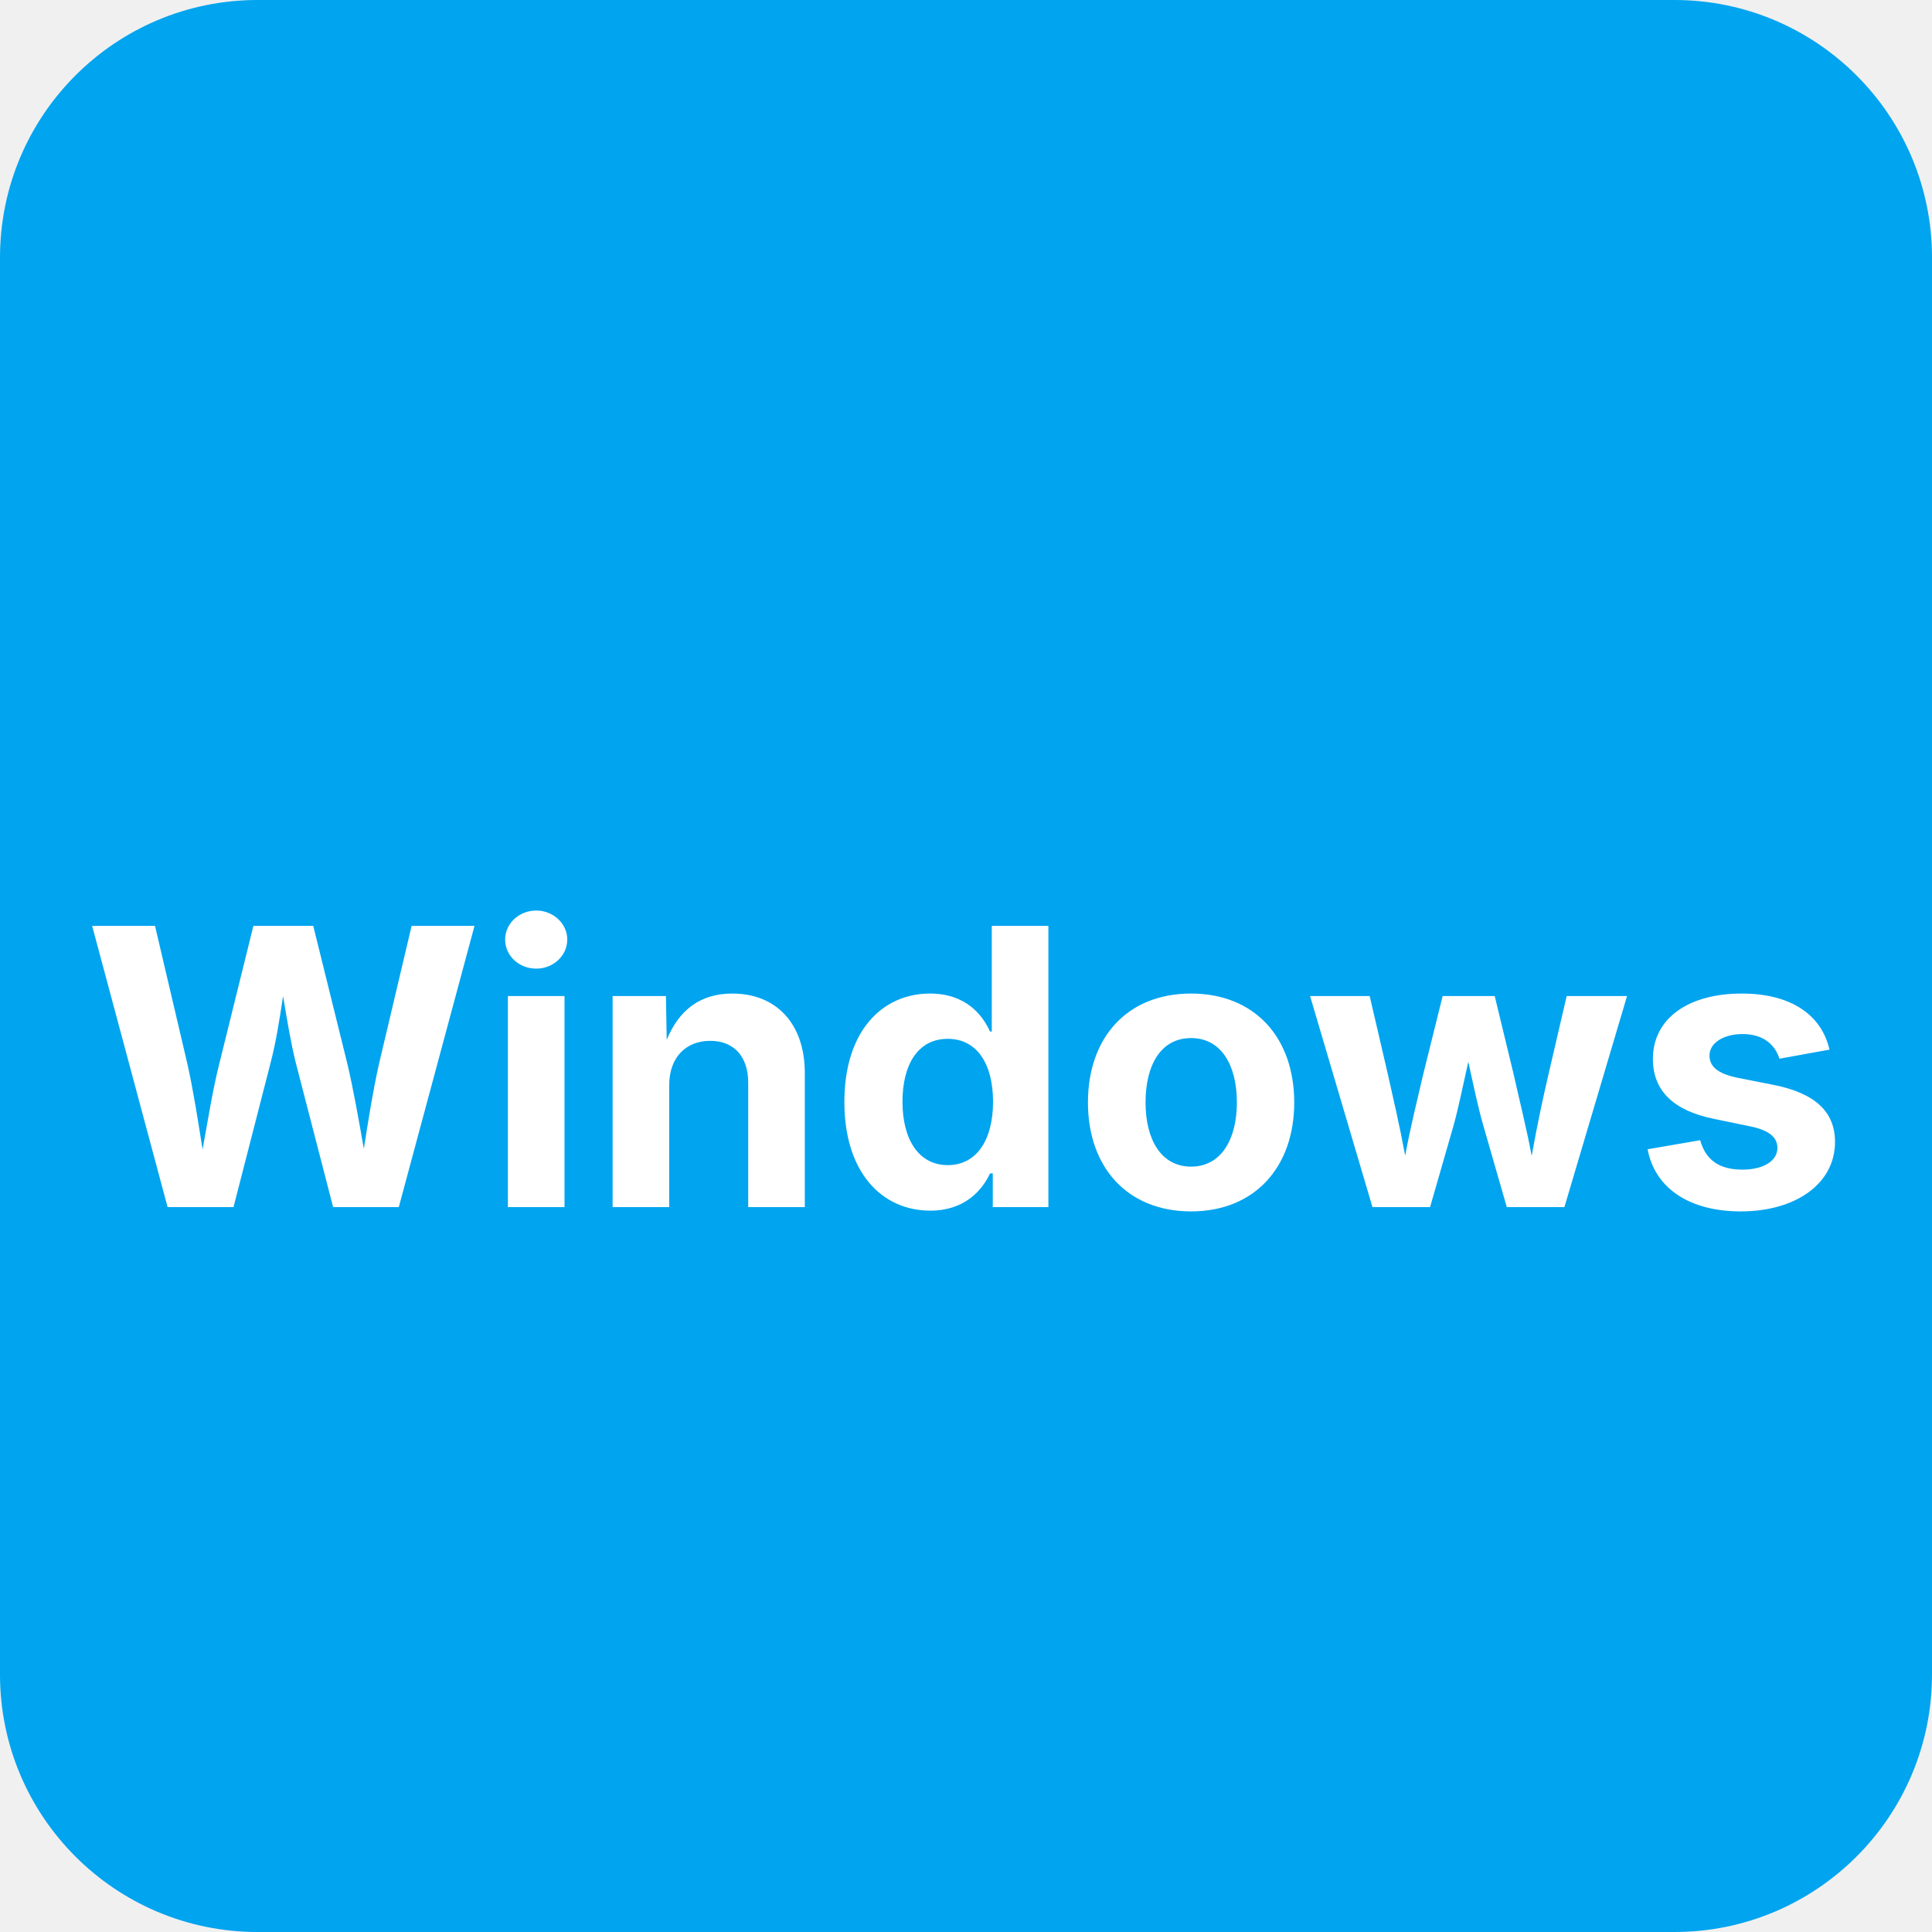
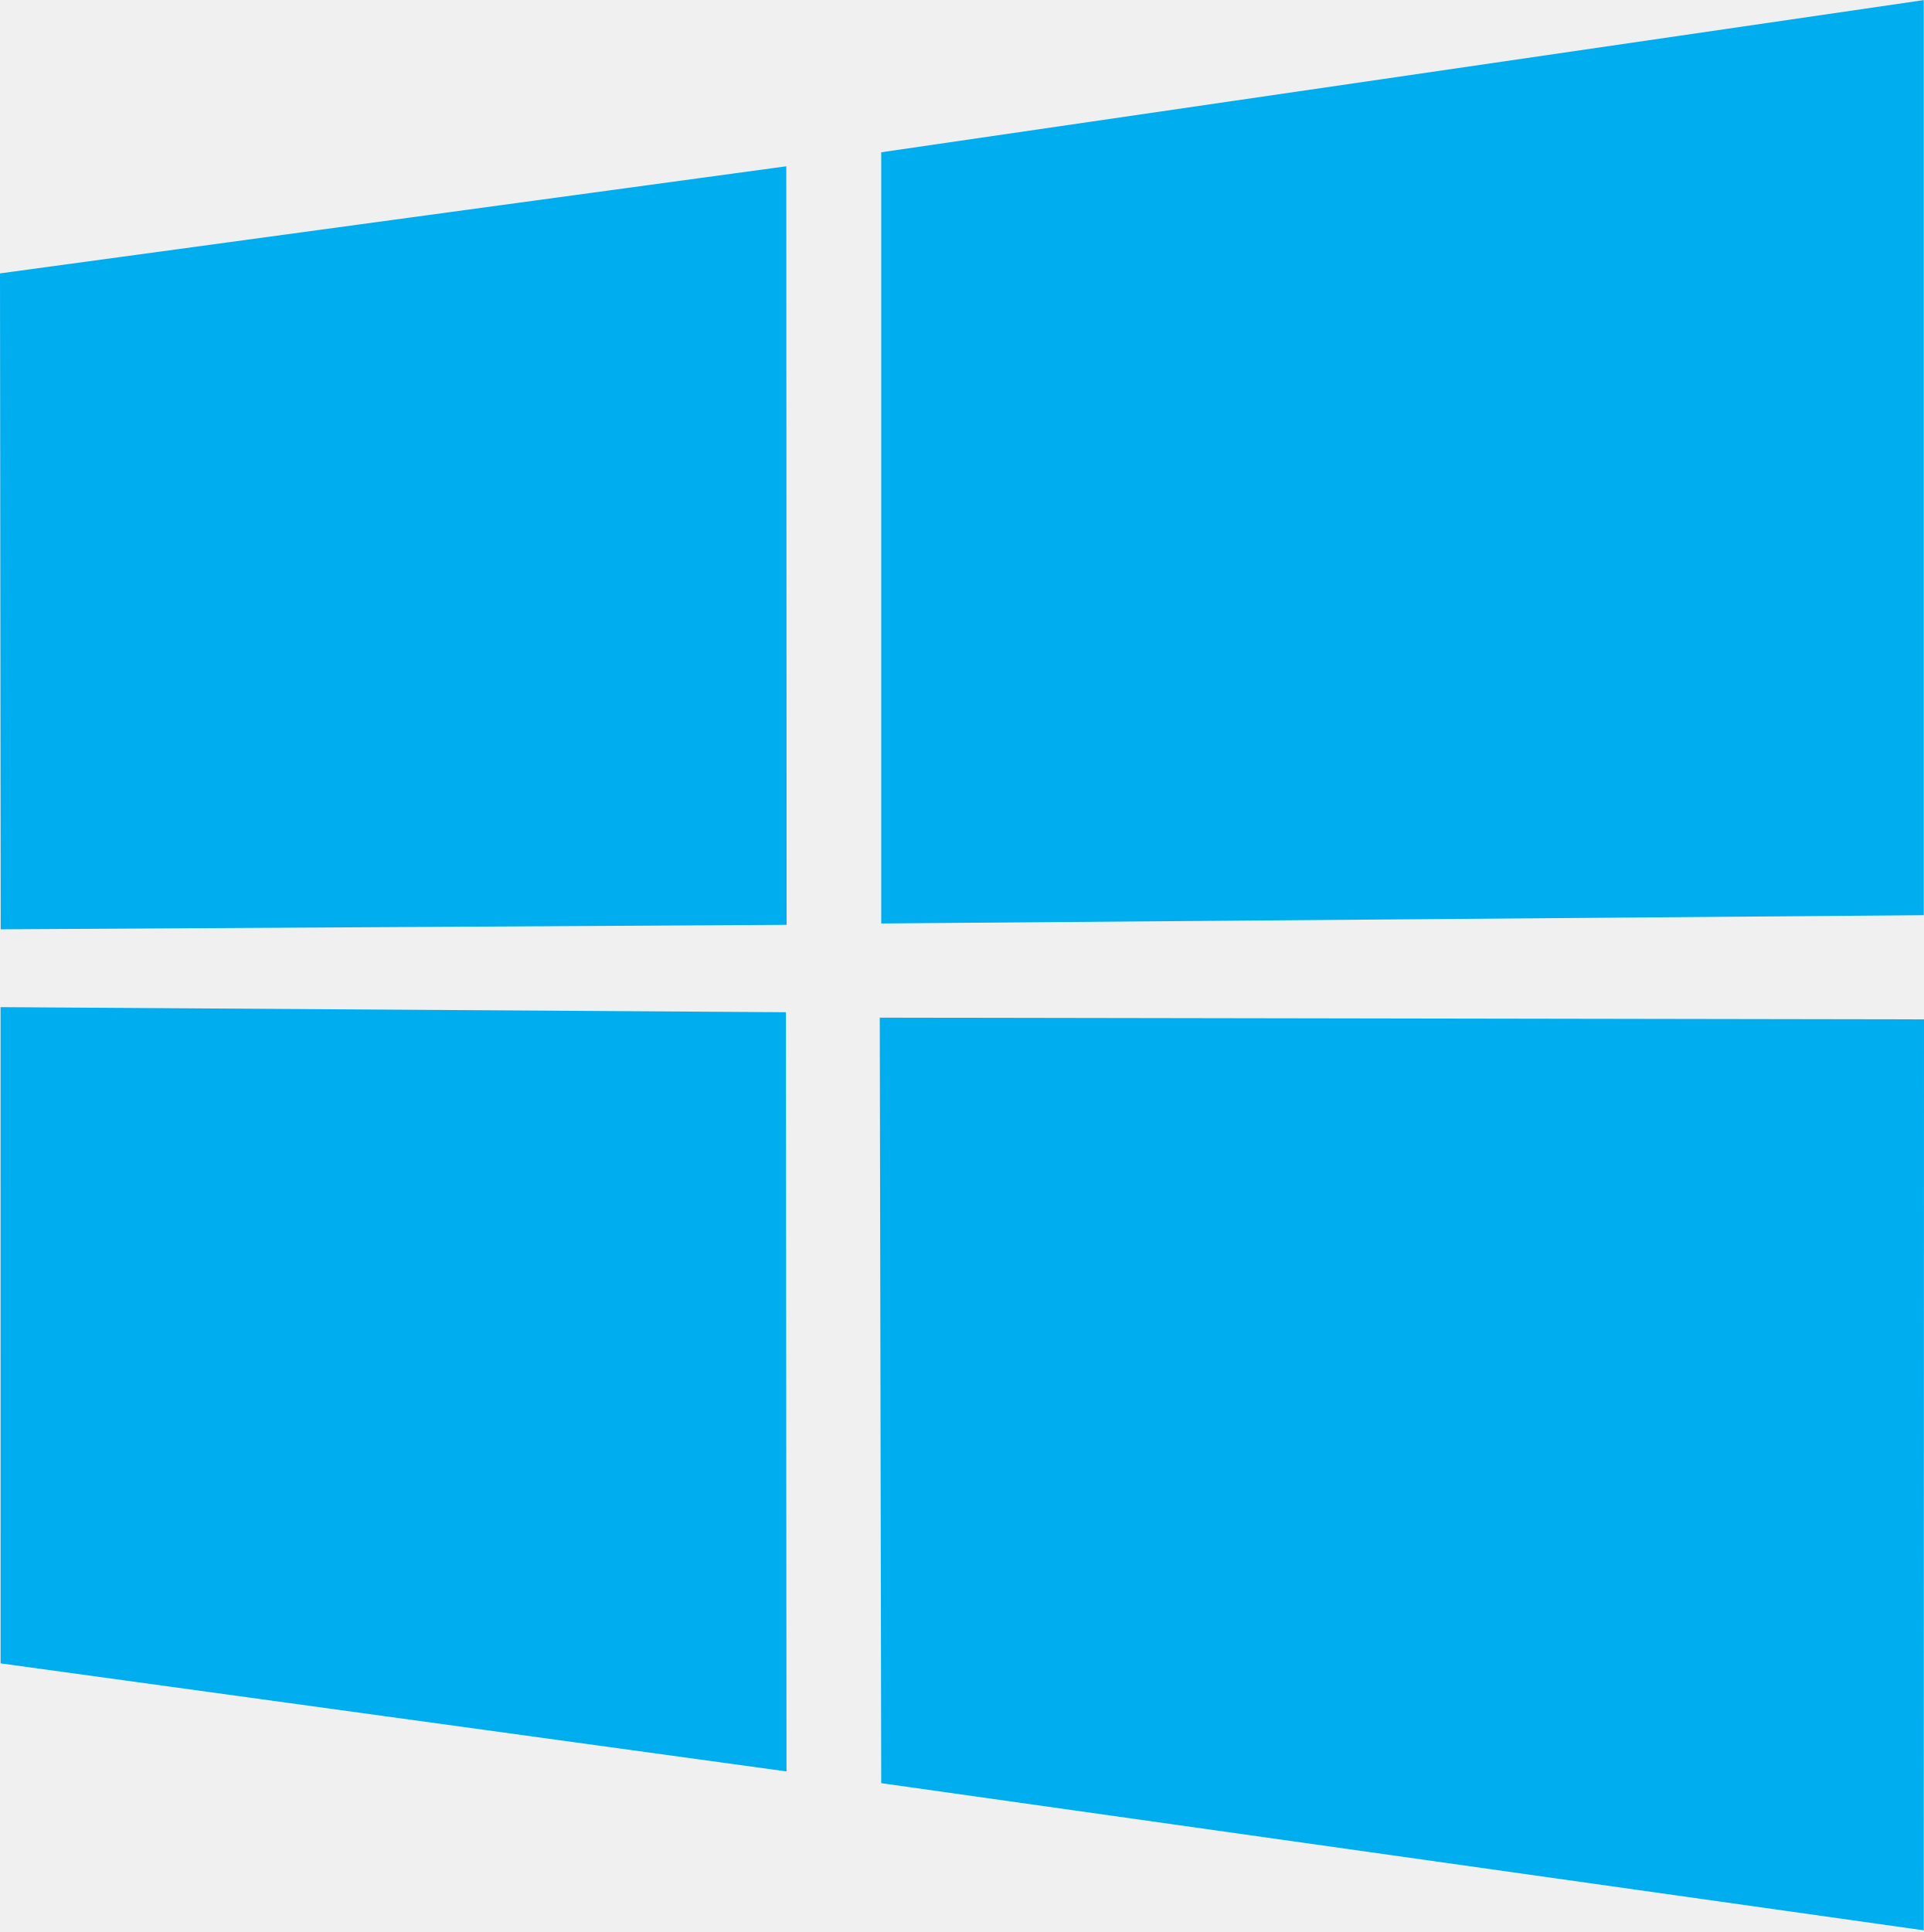
- <svg xmlns="http://www.w3.org/2000/svg" viewBox="0 0 120 120" role="img" aria-labelledby="title">
-   <rect width="120" height="120" rx="16" fill="#00A4EF" />
-   <text x="50%" y="55%" dominant-baseline="middle" text-anchor="middle" font-family="Inter, Arial, sans-serif" font-size="24" font-weight="700" fill="#FFFFFF">Windows</text>
+ <svg xmlns="http://www.w3.org/2000/svg" width="2490" height="2500" viewBox="0 0 256 257" preserveAspectRatio="xMidYMid">
+   <path d="M0 36.357L104.62 22.11l.045 100.914-104.57.595L0 36.358zm104.57 98.293l.08 101.002L.081 221.275l-.006-87.302 104.494.677zm12.682-114.405L255.968 0v121.74l-138.716 1.1V20.246zM256 135.6l-.033 121.191-138.716-19.578-.194-101.84L256 135.6z" fill="#00ADEF" />
</svg>
